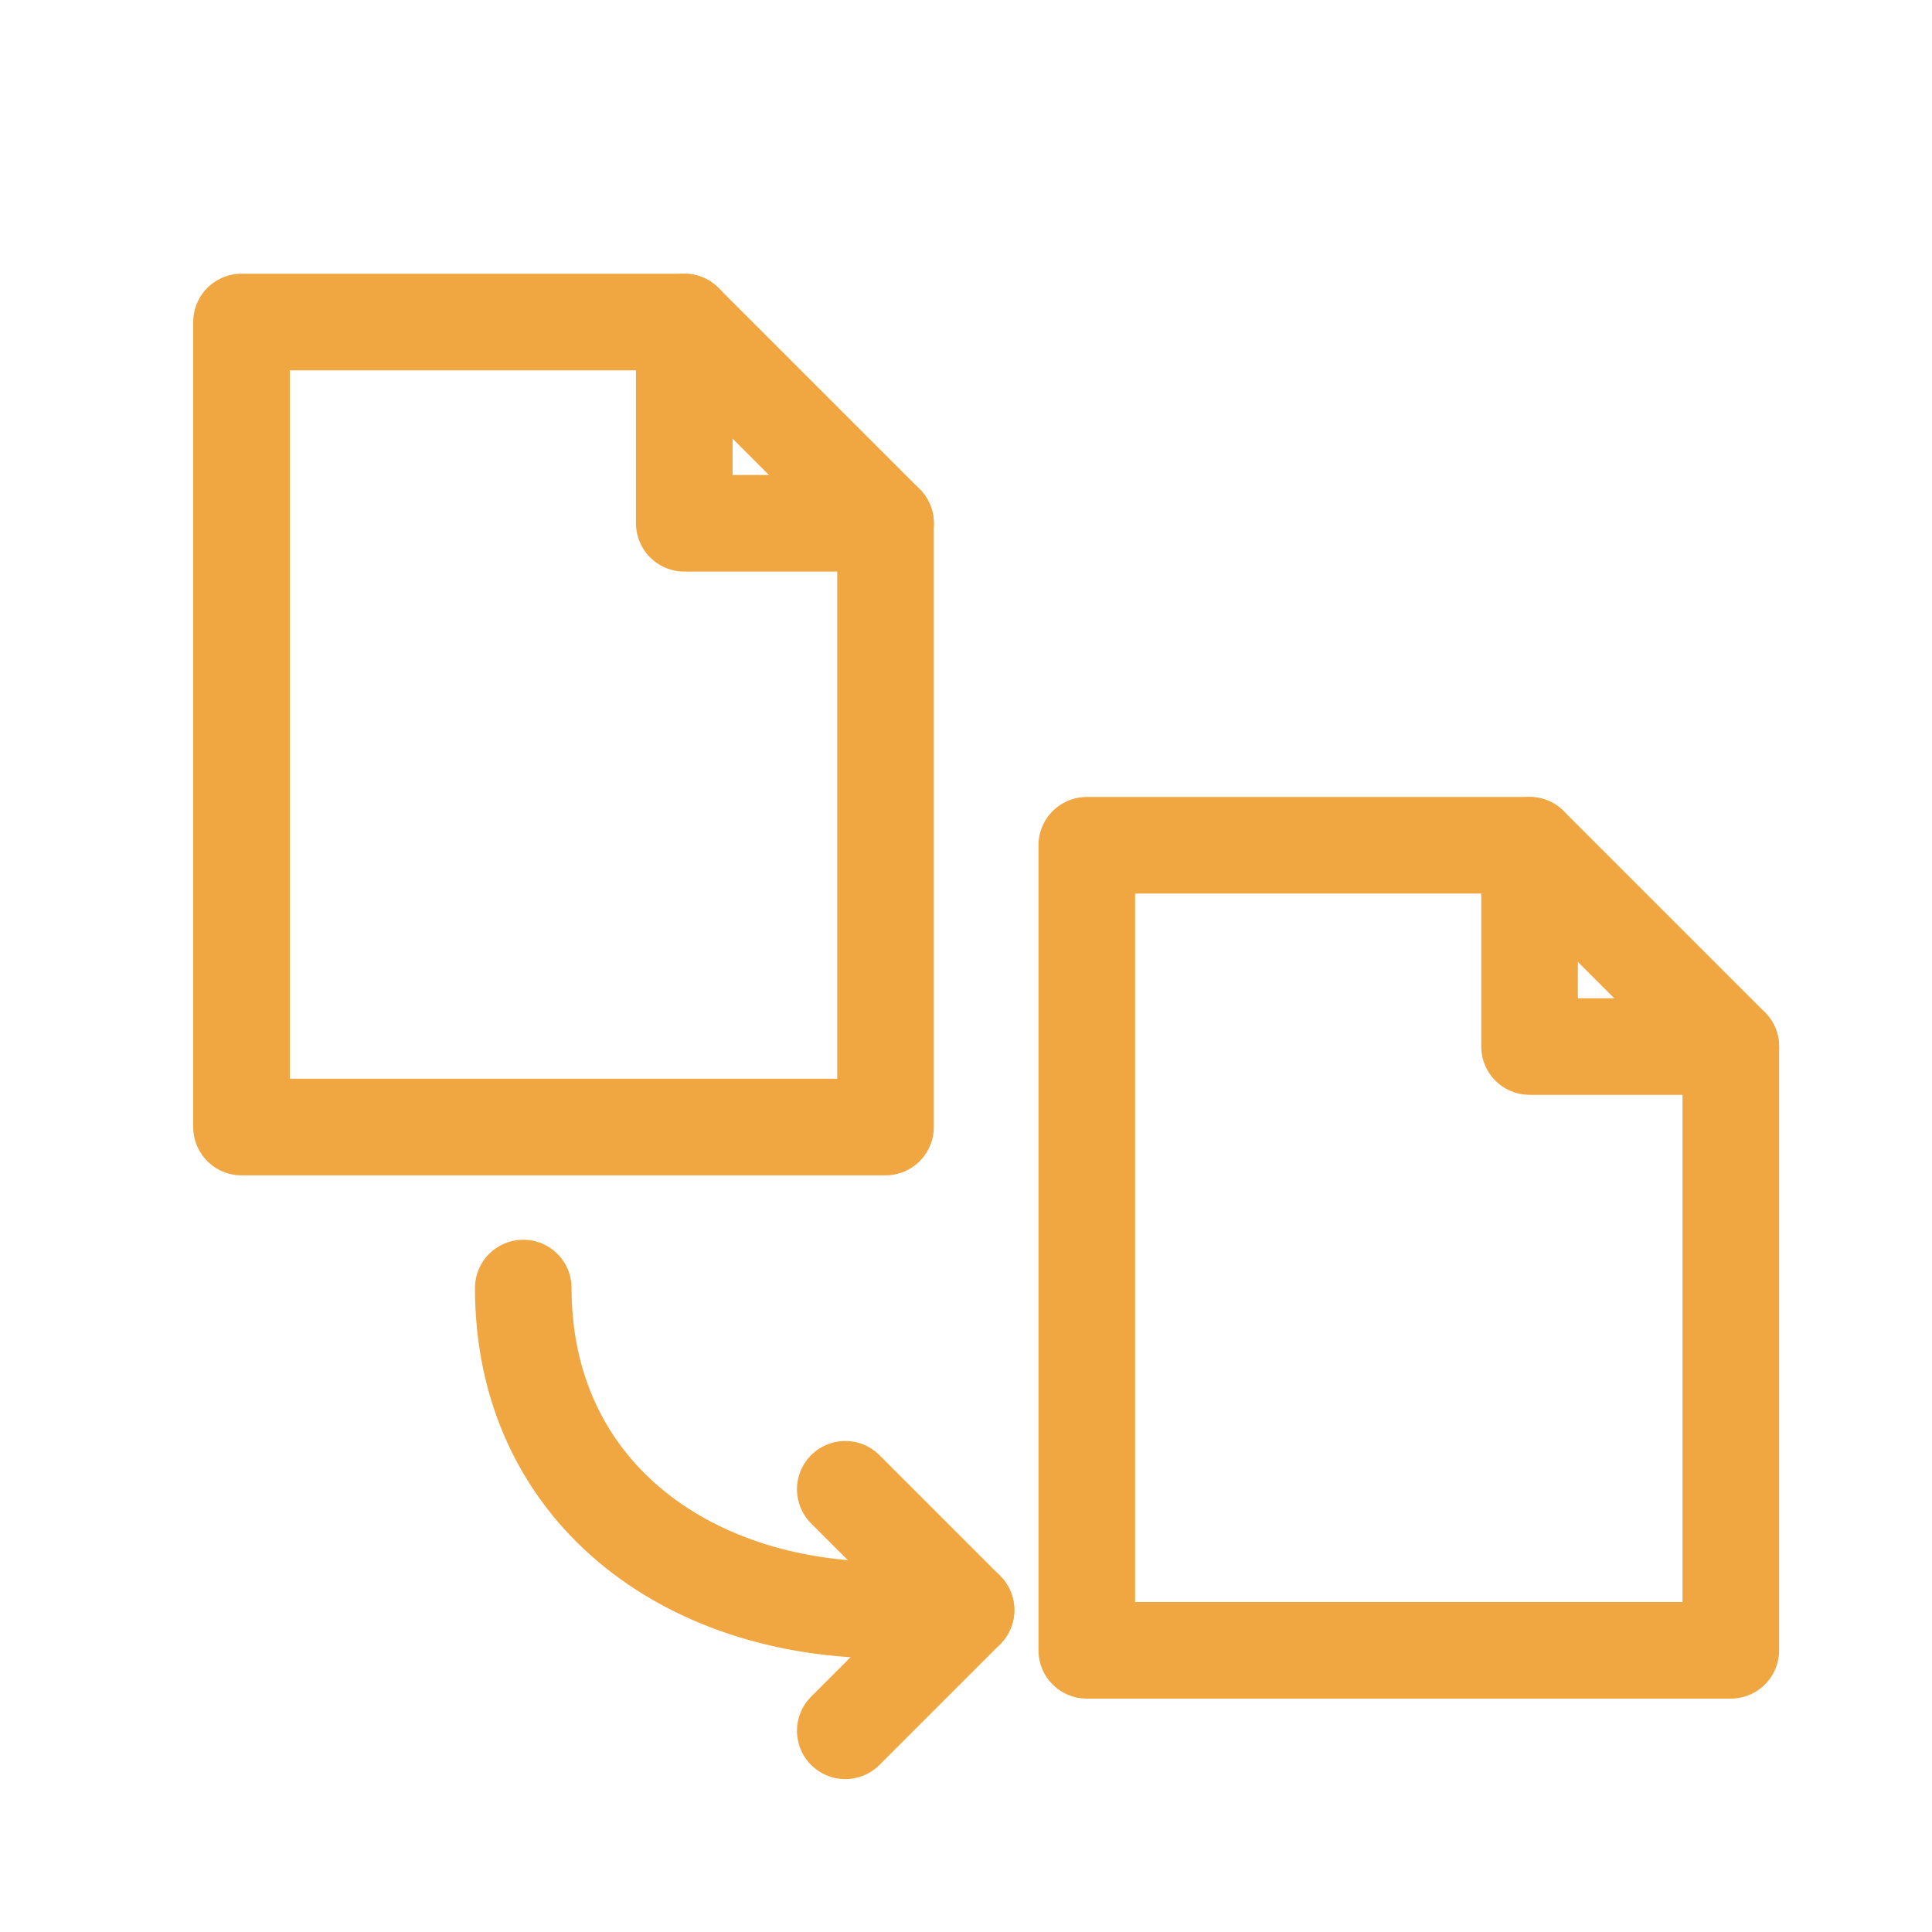
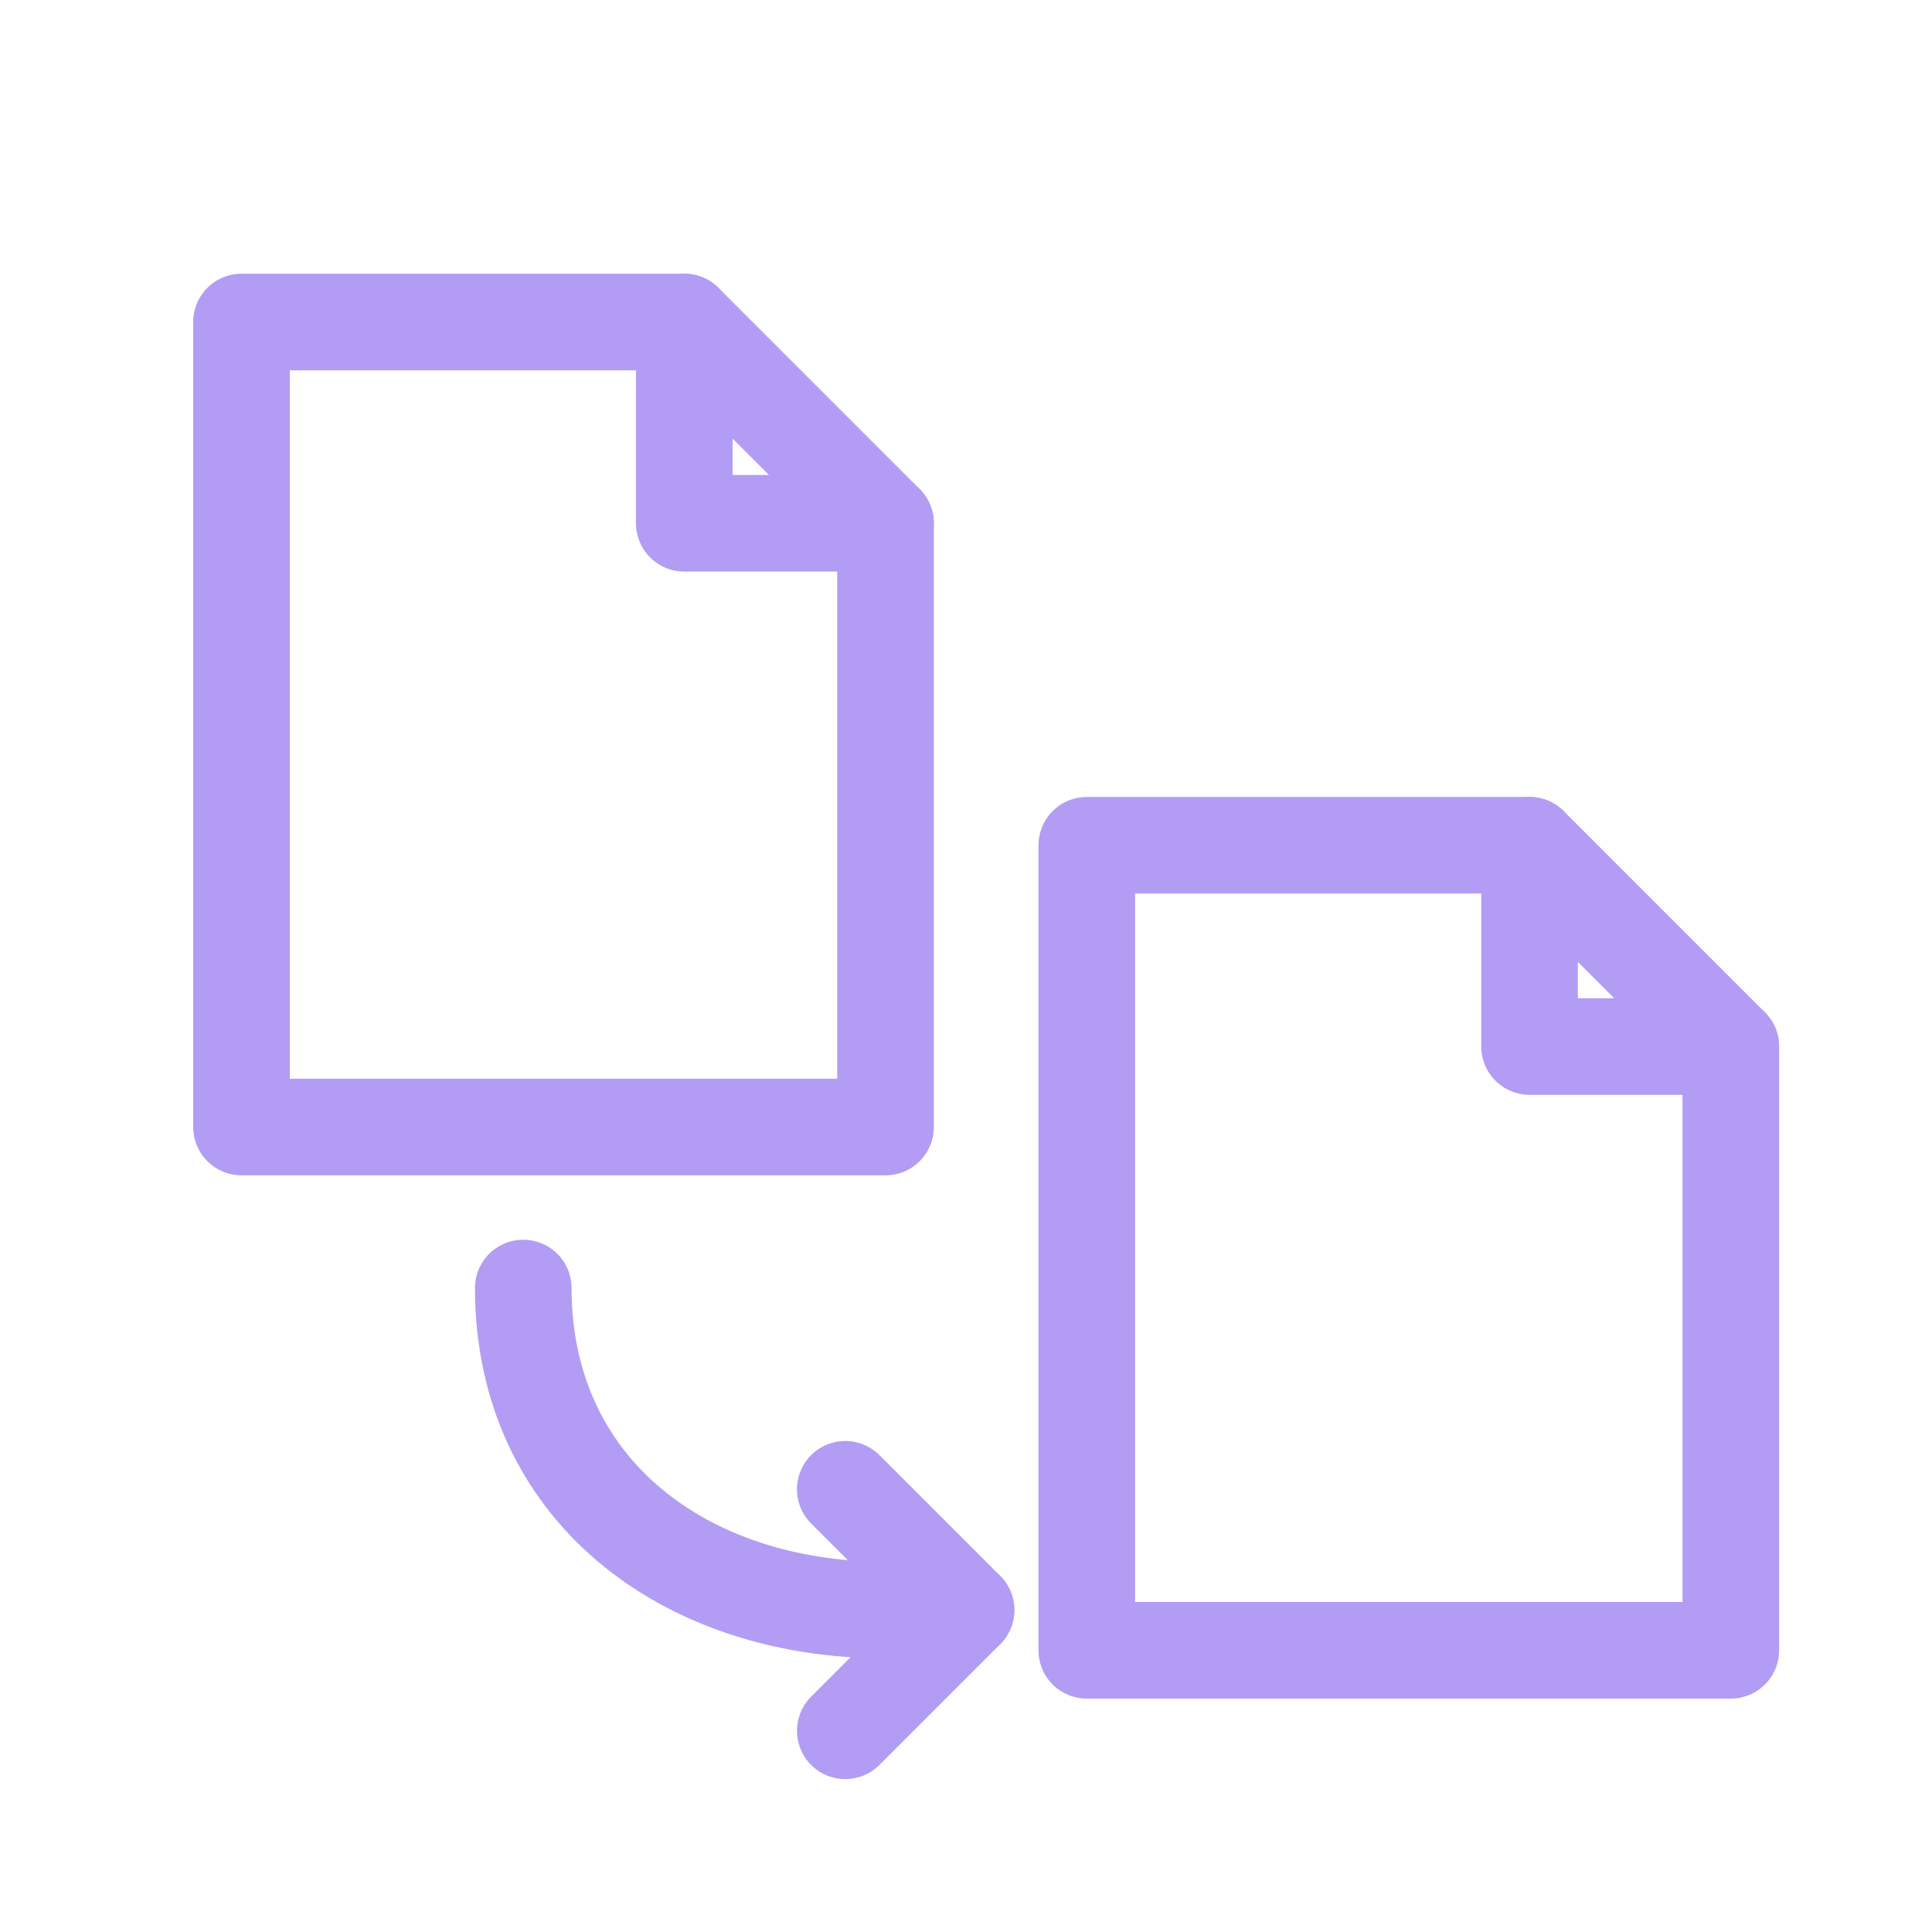
<svg xmlns="http://www.w3.org/2000/svg" viewBox="0 0 512 512">
-   <g transform="scale(10.667)" fill="none" stroke="#f0a742" stroke-width="2.4" stroke-linecap="round" stroke-linejoin="round">
+   <g transform="scale(10.667)" fill="none" stroke="#b39cf4" stroke-width="2.4" stroke-linecap="round" stroke-linejoin="round">
    <path d="M6 8h11l5 5v15H6z" />
    <path d="M17 8v5h5" />
    <path d="M27 21h11l5 5v15H27z" />
    <path d="M38 21v5h5" />
    <path d="M13 32c0 5 4 8 9 8h2" />
    <path d="M21 37l3 3-3 3" />
  </g>
</svg>
